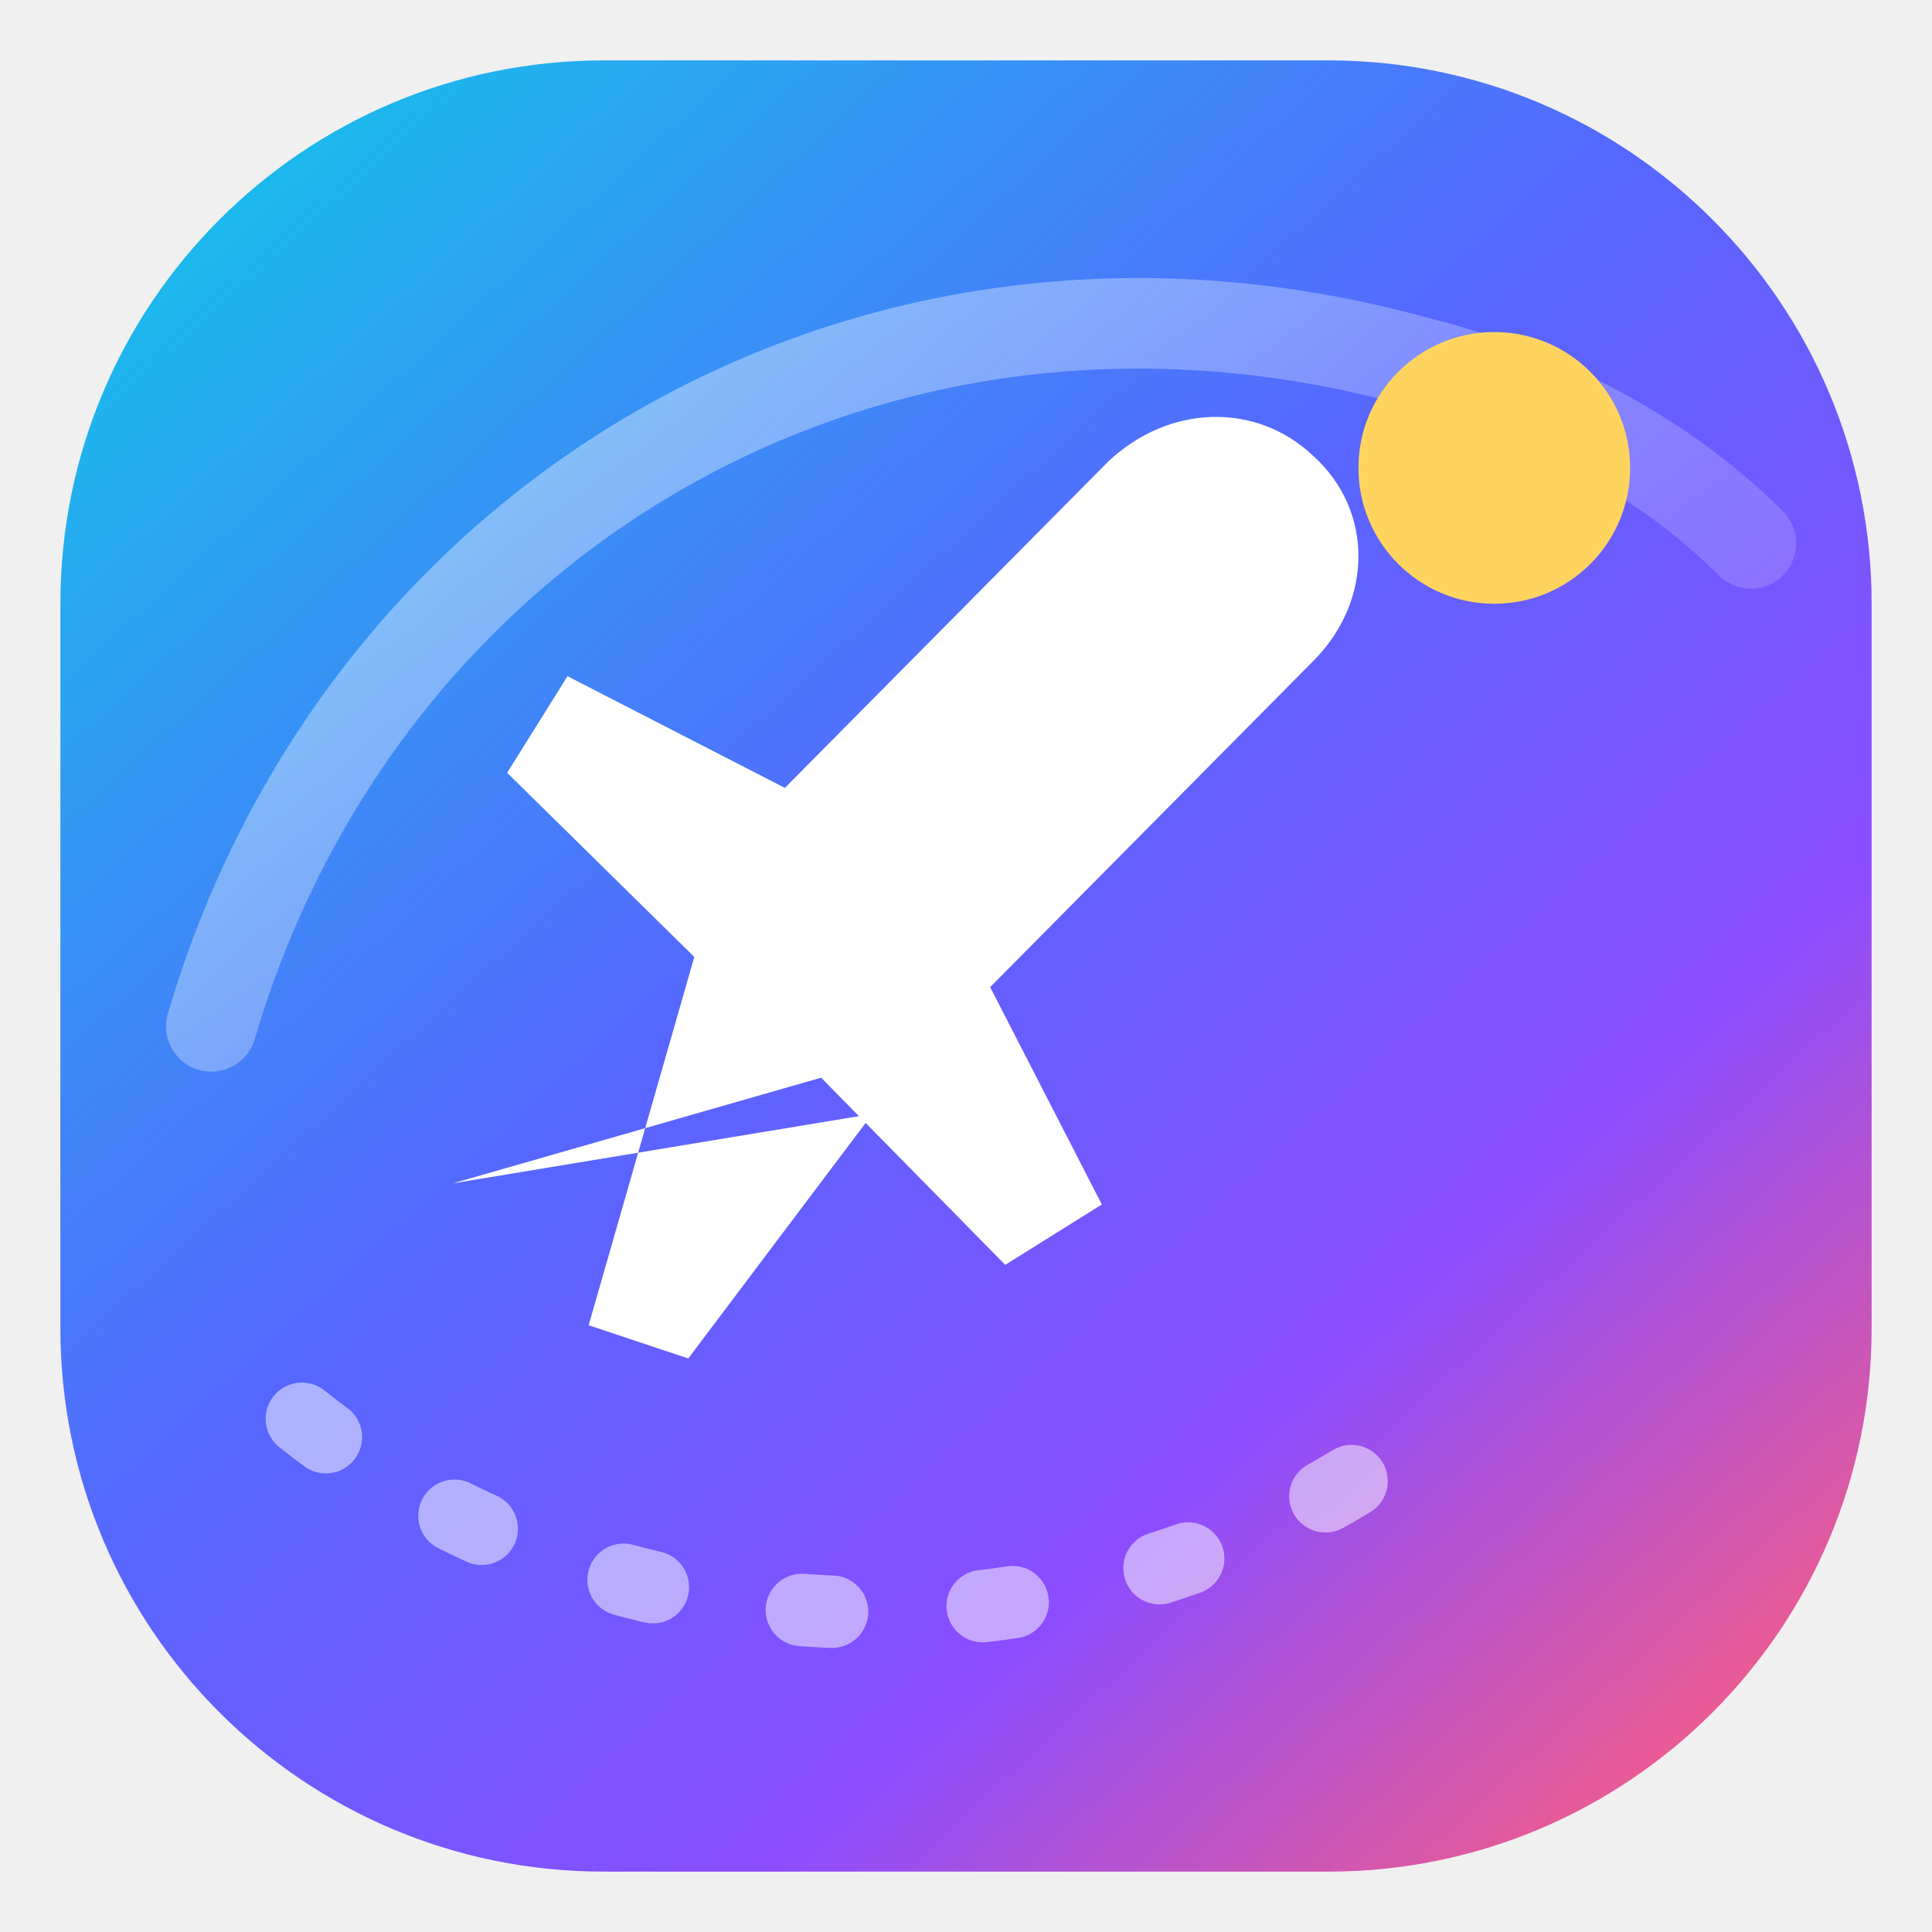
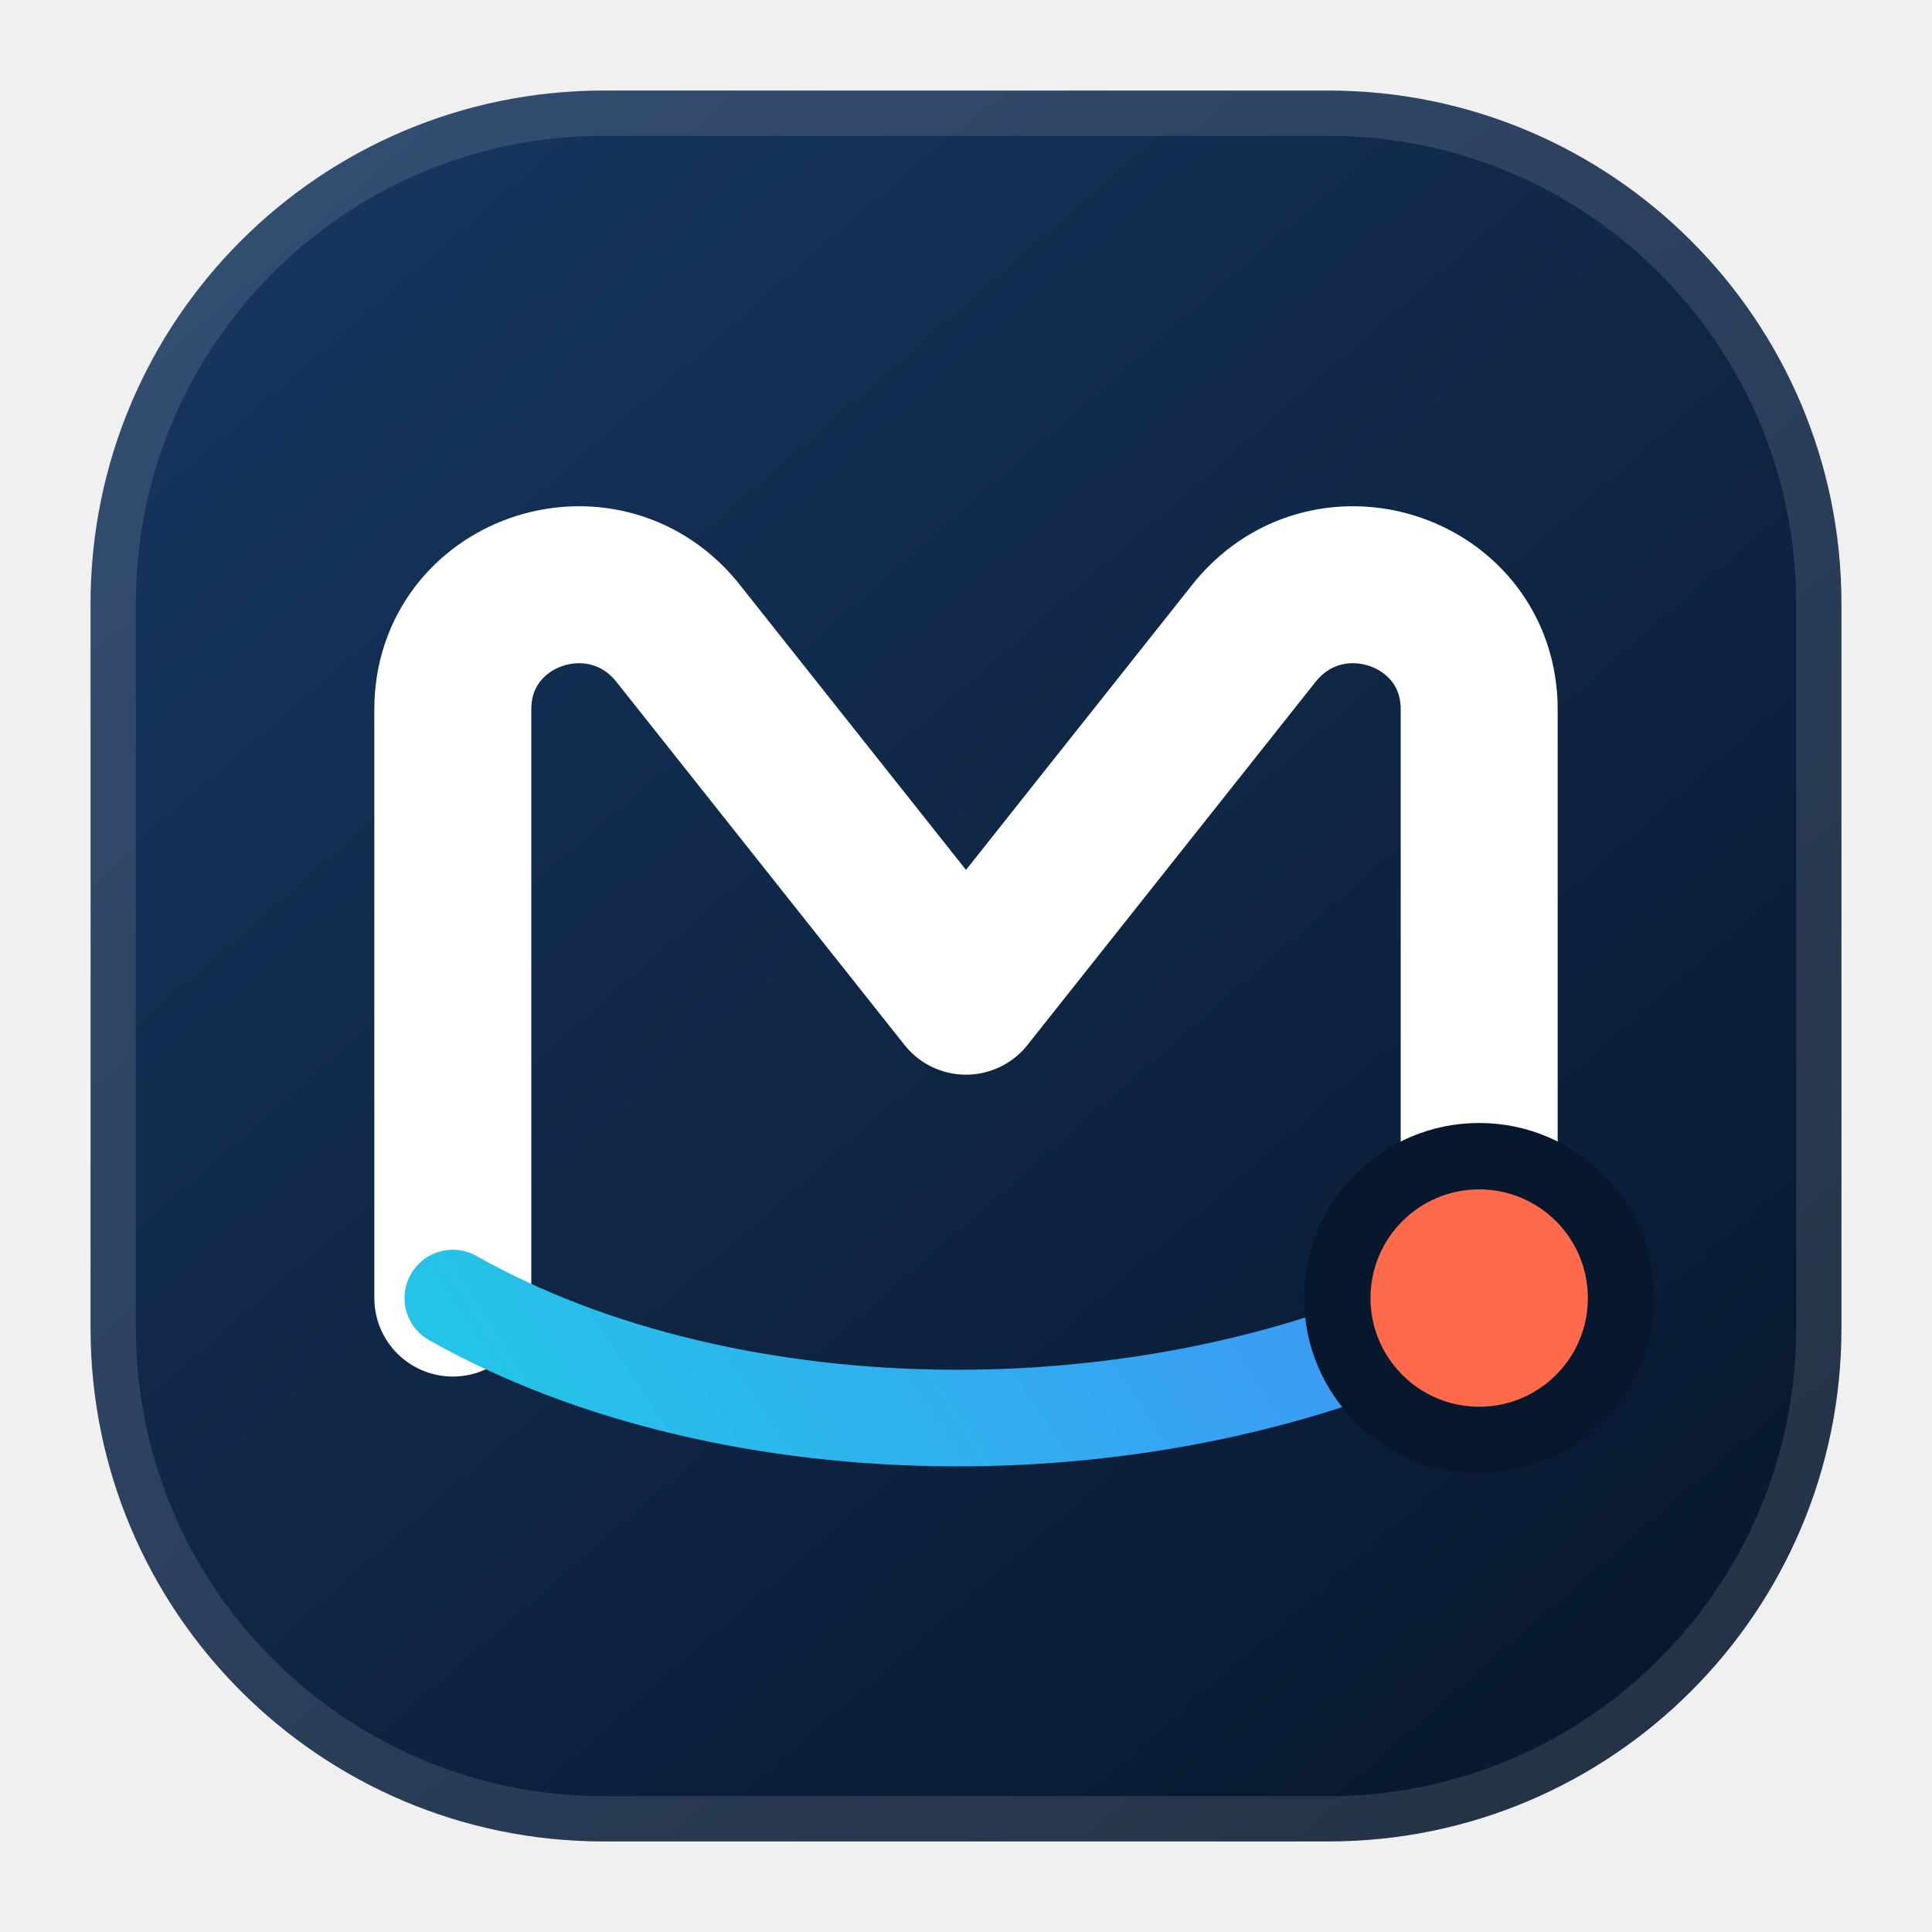
<svg xmlns="http://www.w3.org/2000/svg" viewBox="0 0 64 64" role="img" aria-labelledby="title">
  <defs>
-     <linearGradient id="brand" x1="7" y1="5" x2="58" y2="61" gradientUnits="userSpaceOnUse">
-       <stop offset="0" stop-color="#18BDEB" />
-       <stop offset=".42" stop-color="#5667FF" />
-       <stop offset=".72" stop-color="#8B4DFF" />
-       <stop offset="1" stop-color="#FF5E7D" />
+     <linearGradient id="navy" x1="8" y1="5" x2="55" y2="59" gradientUnits="userSpaceOnUse">
+       <stop stop-color="#17365F" />
+       <stop offset="1" stop-color="#07172D" />
    </linearGradient>
-     <linearGradient id="shine" x1="15" y1="10" x2="44" y2="51" gradientUnits="userSpaceOnUse">
-       <stop stop-color="#fff" stop-opacity=".44" />
-       <stop offset="1" stop-color="#fff" stop-opacity="0" />
+     <linearGradient id="route" x1="14" y1="42" x2="49" y2="19" gradientUnits="userSpaceOnUse">
+       <stop stop-color="#25C3E8" />
+       <stop offset="1" stop-color="#4D7CFE" />
    </linearGradient>
  </defs>
-   <rect x="2" y="2" width="60" height="60" rx="18" fill="url(#brand)" />
-   <path d="M7 34C12 17 29 7 47 12c4 1 8 3 11 6" fill="none" stroke="url(#shine)" stroke-width="3" stroke-linecap="round" />
-   <circle cx="49.5" cy="15.5" r="4.5" fill="#FFD45E" />
-   <path d="m15 39.2 12.2-3.5 6.1 6.2 3.2-2-3.7-7.2 10.7-10.8c2-2 2-5 0-6.8-1.9-1.8-4.8-1.7-6.8.2L26 26.1l-7.2-3.7-2 3.2 6.2 6.1-3.5 12.2 3.3 1.1 6.1-8.1" fill="#fff" />
-   <path d="M10 47c9.8 7.8 24.4 8.6 35.2 1.8" fill="none" stroke="#fff" stroke-opacity=".5" stroke-width="2.4" stroke-linecap="round" stroke-dasharray="1 5" />
+   <rect x="3" y="3" width="58" height="58" rx="17" fill="url(#navy)" />
+   <rect x="3.75" y="3.75" width="56.5" height="56.5" rx="16.25" fill="none" stroke="#fff" stroke-opacity=".12" stroke-width="1.5" />
+   <path d="M15 43V23.5c0-3.9 4.9-5.6 7.4-2.6L32 33l9.6-12.1c2.5-3 7.4-1.3 7.4 2.6V43" fill="none" stroke="#fff" stroke-width="5.2" stroke-linecap="round" stroke-linejoin="round" />
+   <path d="M15 43c9.2 5.2 23.6 5.4 34 0" fill="none" stroke="url(#route)" stroke-width="3.2" stroke-linecap="round" />
+   <circle cx="49" cy="43" r="4.7" fill="#FF6B4A" stroke="#07172D" stroke-width="2.2" />
</svg>
